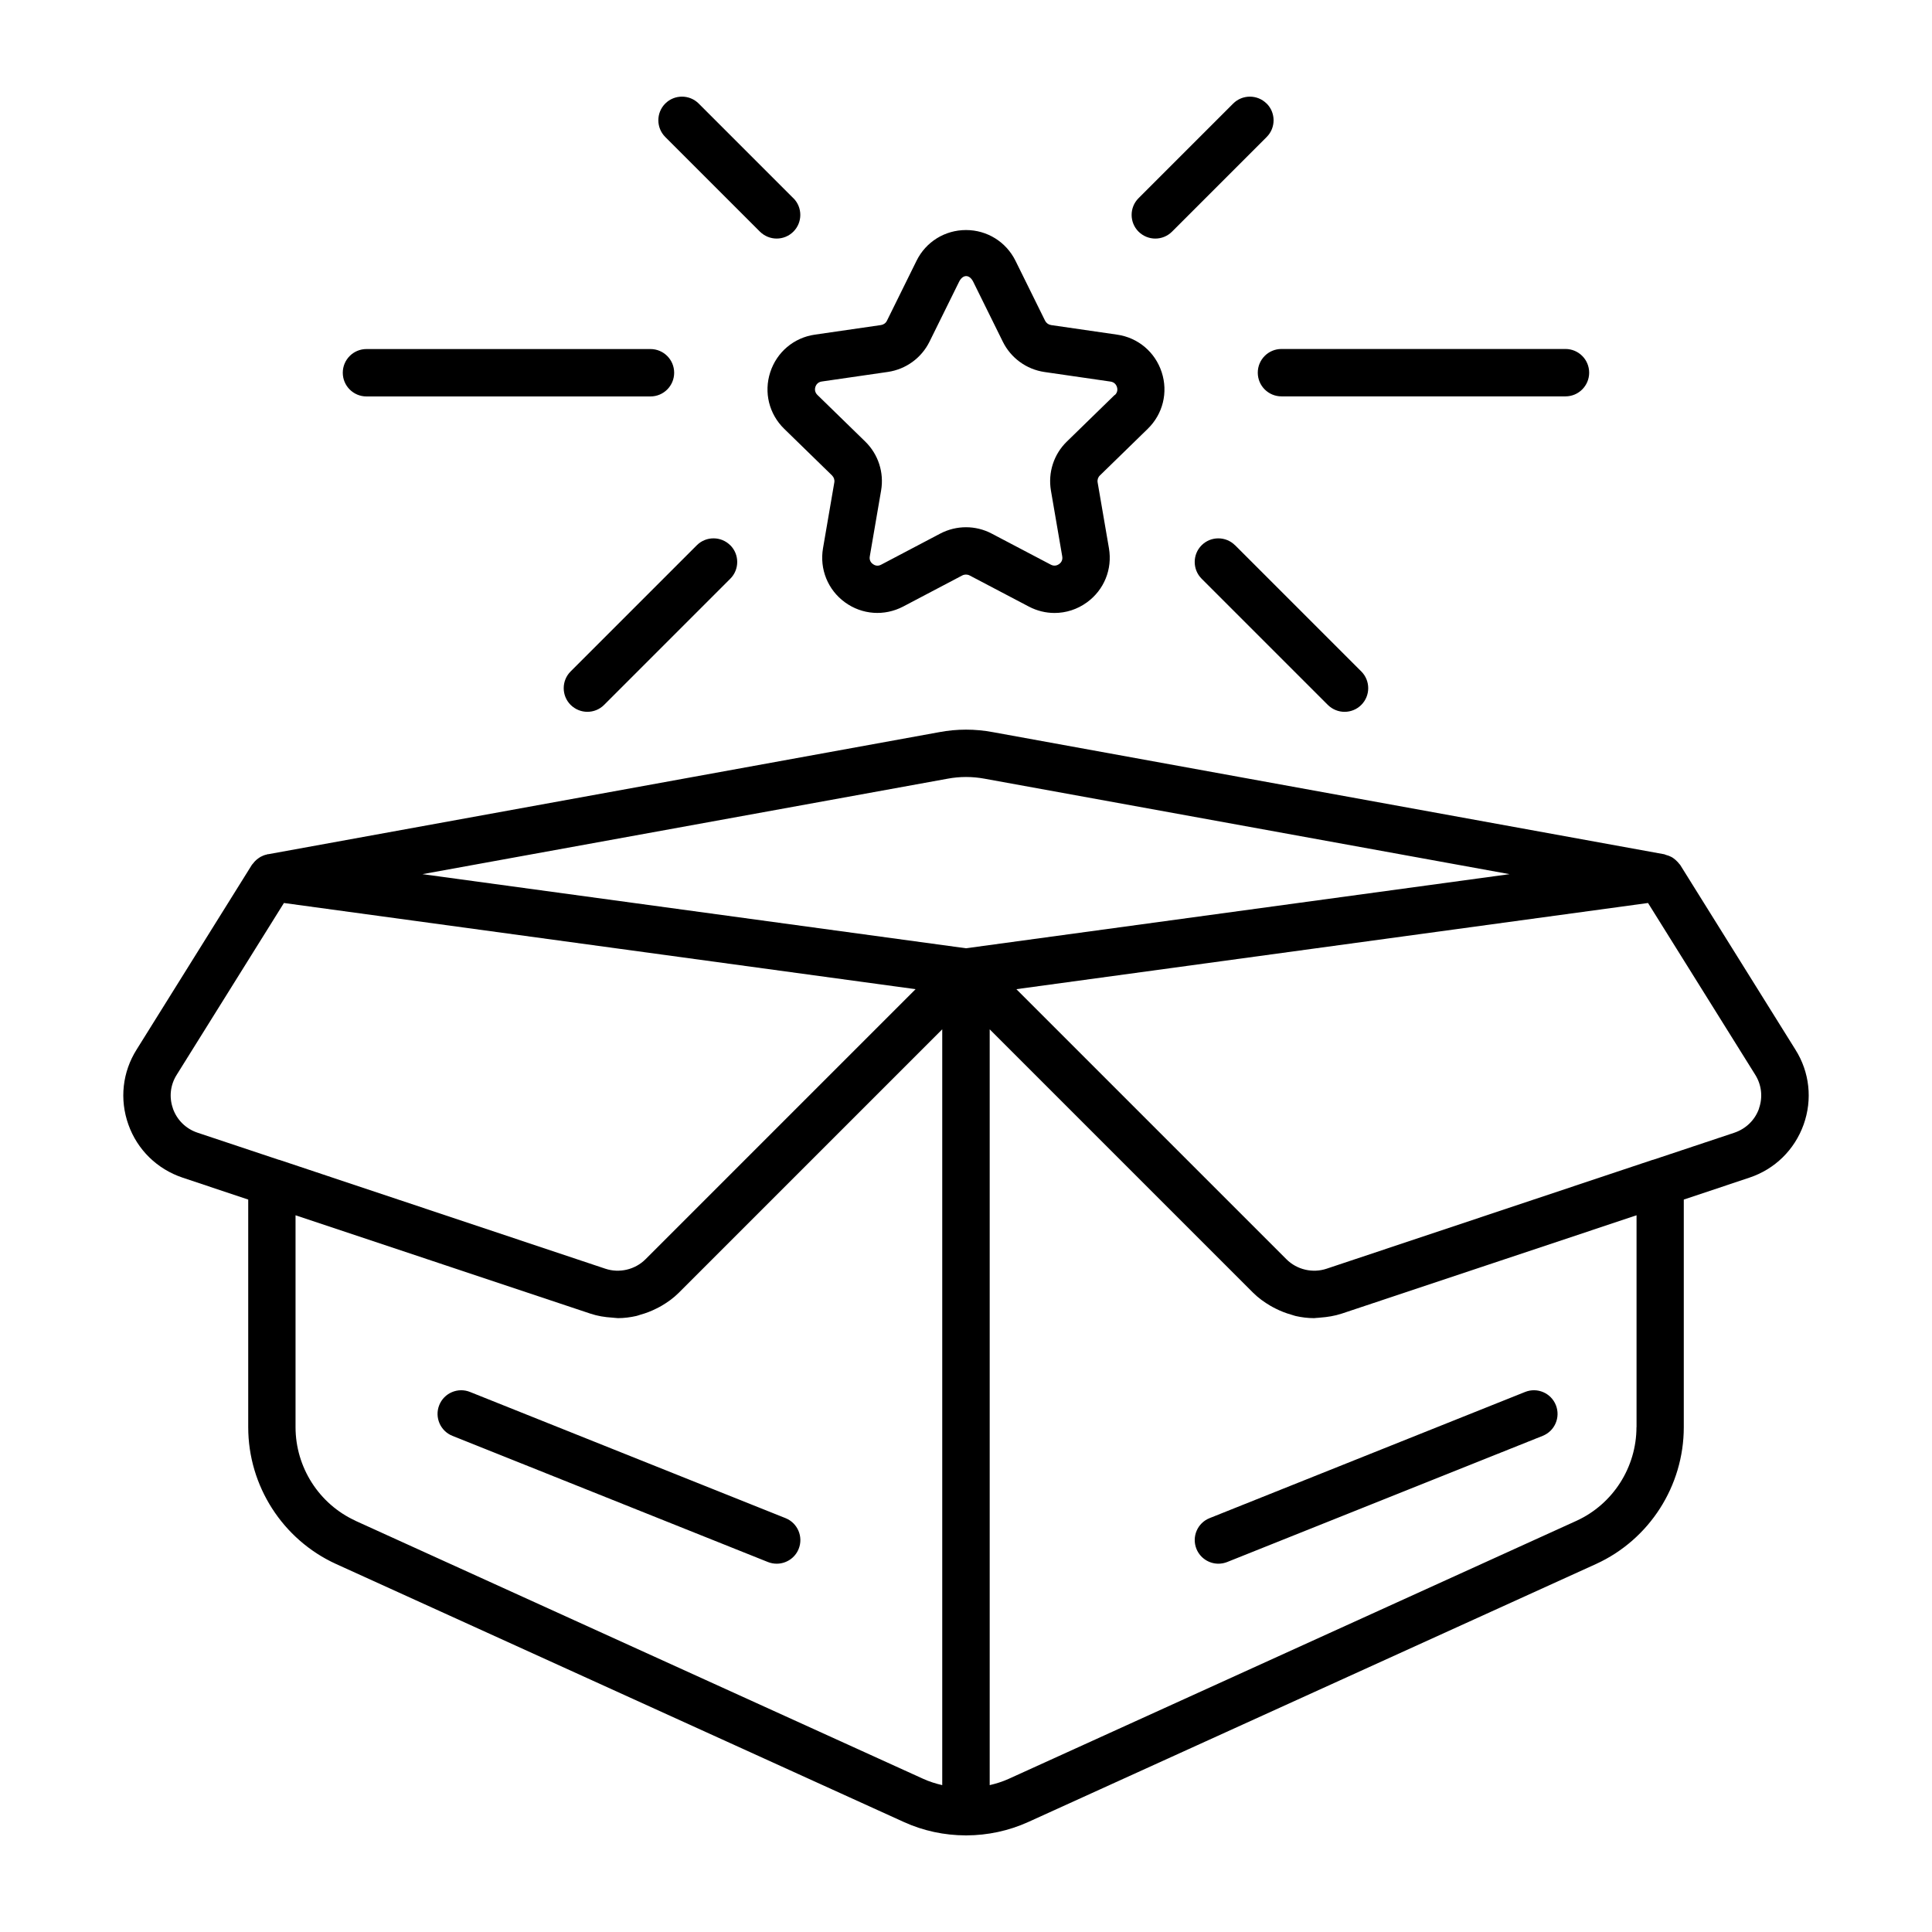
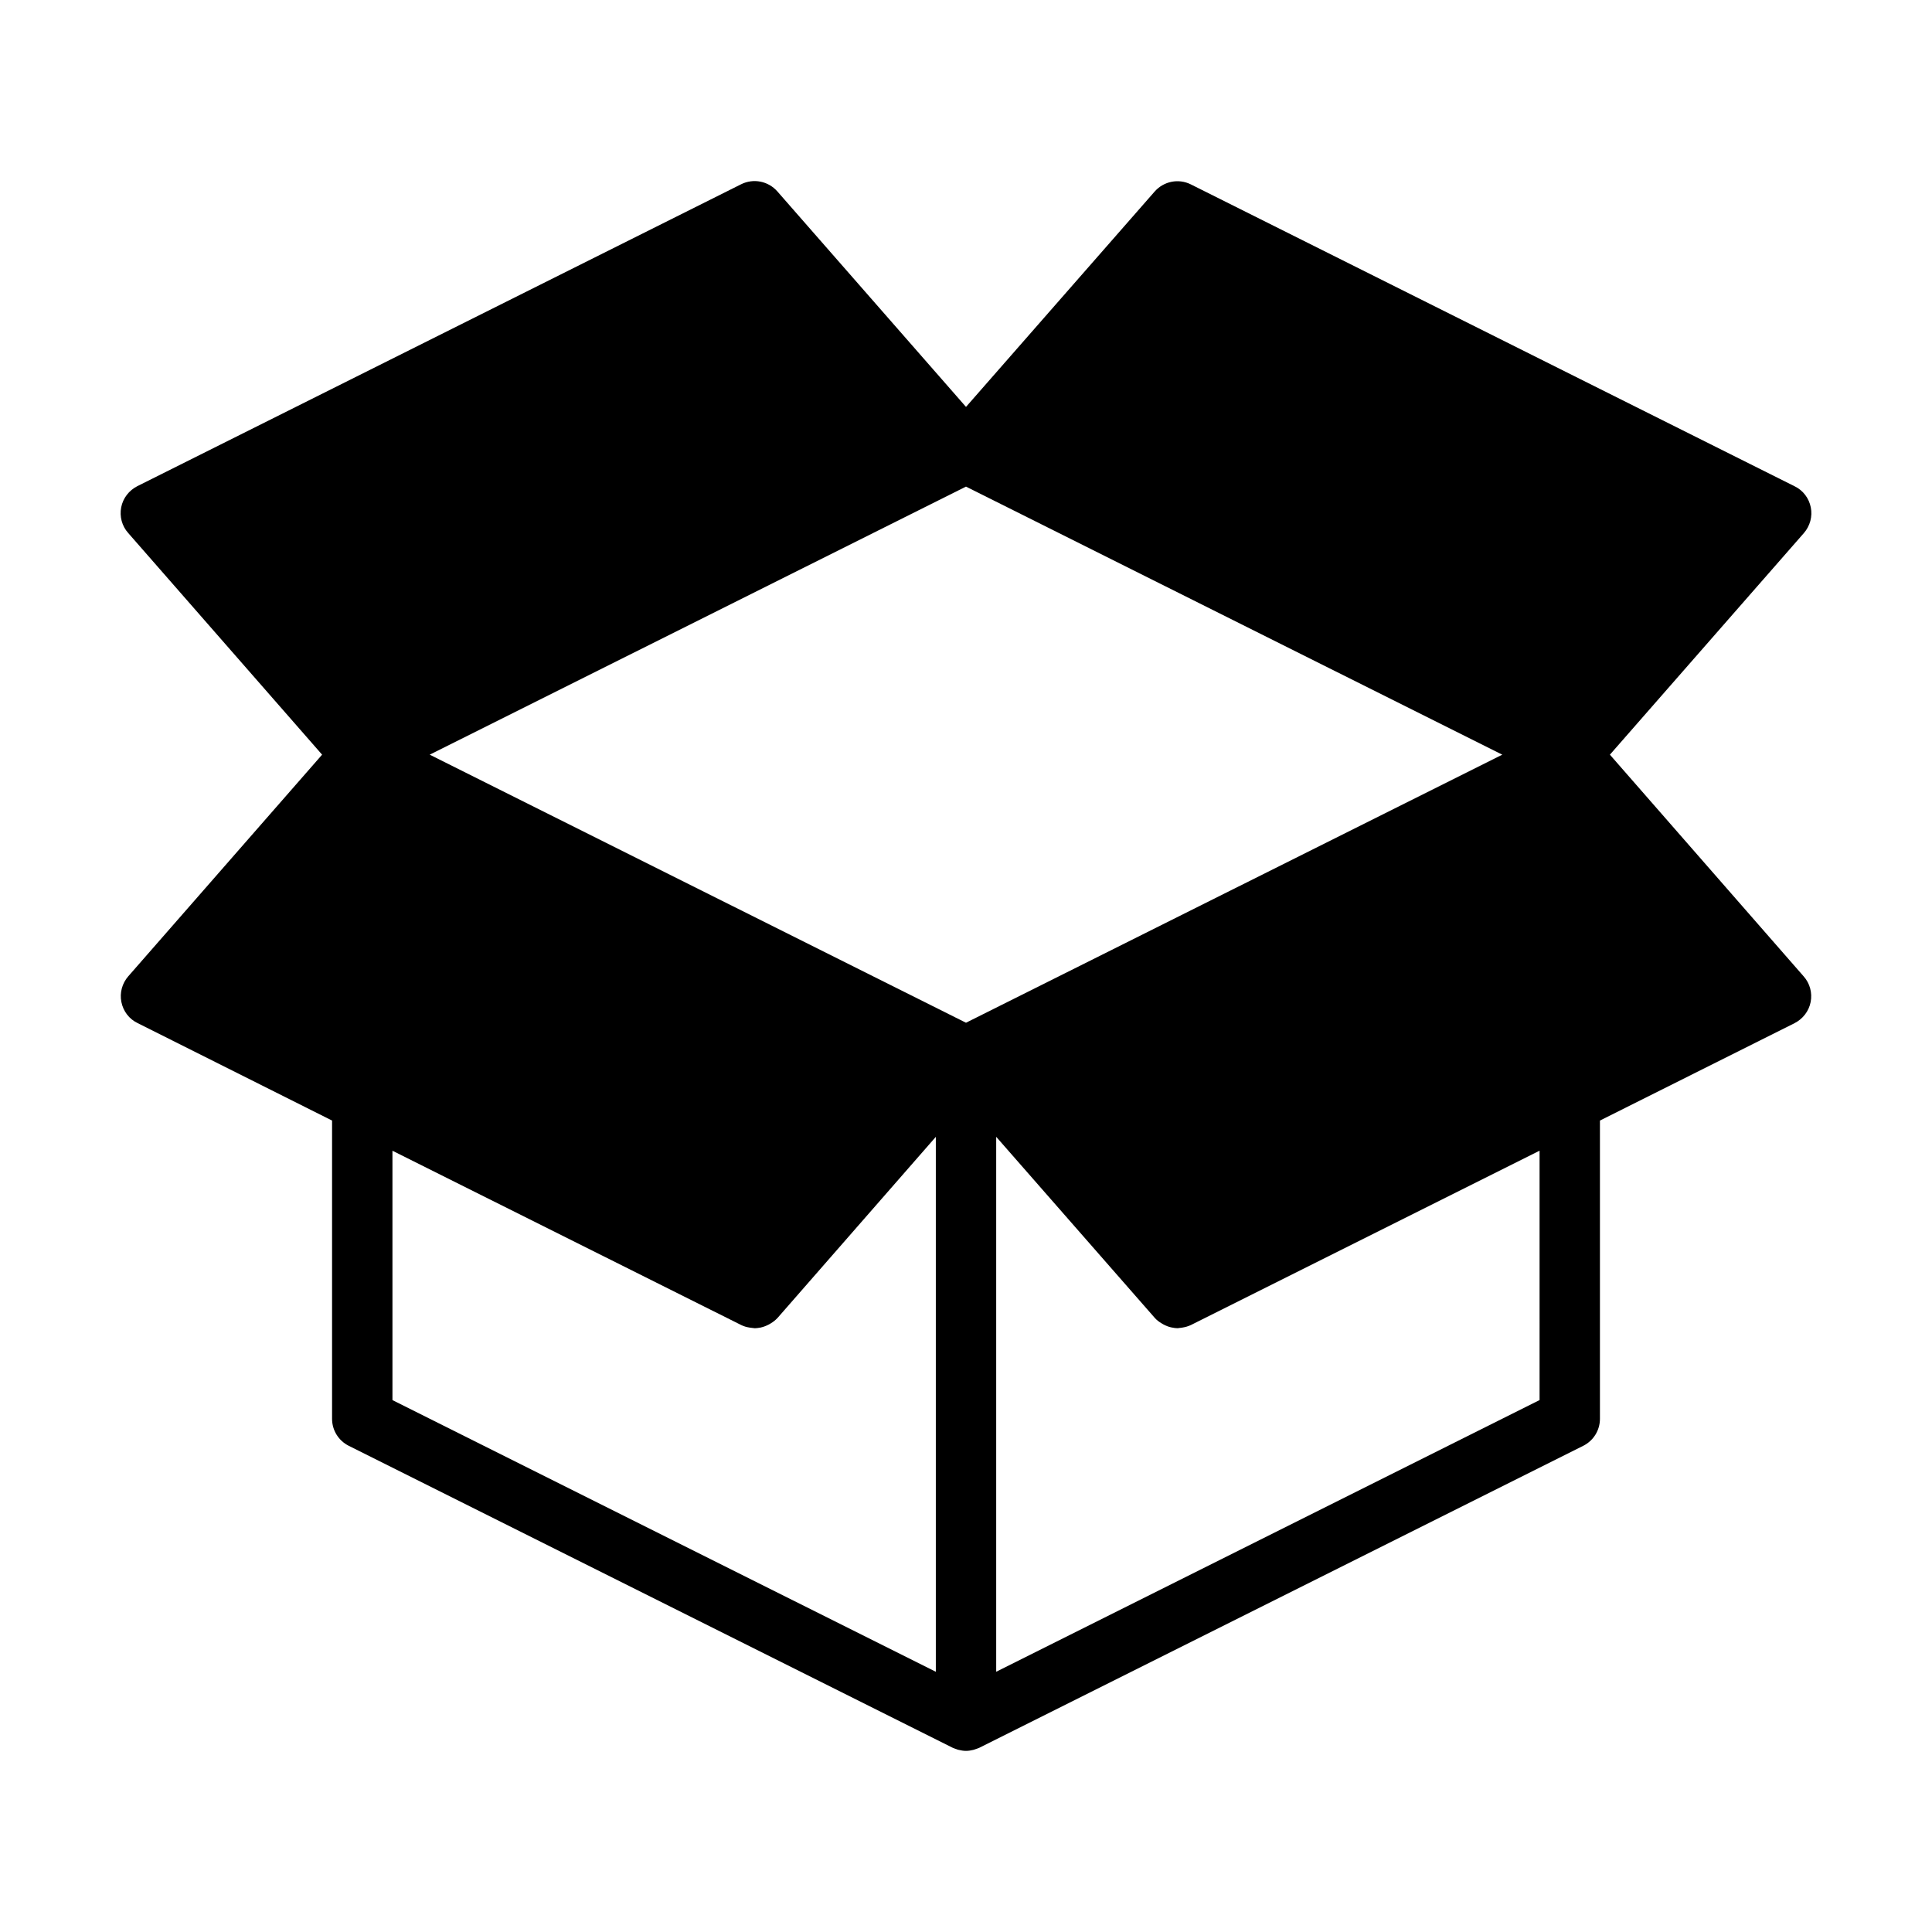
<svg xmlns="http://www.w3.org/2000/svg" width="1200pt" height="1200pt" version="1.1" viewBox="0 0 1200 1200">
-   <path d="m166.55 530.53-0.328 0.047c-0.188 0.047-0.375 0.141-0.562 0.188-1.359 0.281-2.625 0.797-3.844 1.453-0.422 0.234-0.797 0.516-1.219 0.797-0.891 0.609-1.688 1.312-2.438 2.109-0.375 0.422-0.75 0.844-1.078 1.312-0.234 0.281-0.516 0.516-0.703 0.844l-71.484 114.56c-8.859 14.016-10.734 30.984-5.156 46.641 5.578 15.703 17.906 27.703 33.75 33l40.688 13.594v141.42c0 36.422 21.375 69.75 54.469 84.891l352.78 160.31c12.188 5.531 25.219 8.25 38.297 8.297 0.094 0 0.188 0.047 0.281 0.047s0.188-0.047 0.328-0.047c13.078-0.047 26.156-2.812 38.297-8.297l352.78-160.31c33.094-15.141 54.422-48.469 54.422-84.891v-141.42l40.688-13.594c15.844-5.25 28.125-17.297 33.75-33 5.578-15.609 3.703-32.625-5.109-46.547l-71.531-114.66c-0.188-0.328-0.469-0.516-0.703-0.797-0.328-0.469-0.703-0.891-1.125-1.312-0.703-0.75-1.453-1.406-2.297-2.016-0.469-0.328-0.891-0.656-1.406-0.891-1.078-0.562-2.203-0.984-3.375-1.266-0.328-0.094-0.609-0.281-0.938-0.375l-416.95-75.844c-11.156-2.109-22.453-2.109-33.562 0l-416.68 75.797h-0.047zm-59.109 158.02c-2.531-7.031-1.688-14.719 2.391-21.094l66.516-106.59 392.34 53.531-167.76 167.76c-6.469 6.469-16.266 8.766-24.938 5.859l-202.45-67.594c-0.094-0.047-0.188 0-0.328-0.047l-50.484-16.828c-7.219-2.391-12.797-7.875-15.328-15zm113.39 256.03c-22.641-10.359-37.266-33.188-37.266-58.172v-131.58l183.1 61.078c4.453 1.5 8.953 2.203 13.453 2.484 0.703 0.047 1.359 0.141 2.062 0.188 0.562 0 1.078 0.141 1.641 0.141 3.891 0 7.734-0.516 11.484-1.359 0.844-0.188 1.594-0.516 2.391-0.75 3.469-0.938 6.844-2.25 10.078-3.891 1.031-0.516 2.062-1.031 3.094-1.641 3.844-2.25 7.5-4.875 10.734-8.109l163.64-163.64v469.45c-3.984-0.938-7.969-2.156-11.766-3.891l-352.74-160.31zm795.61-58.172c0 24.984-14.625 47.812-37.219 58.172l-352.74 160.31c-3.797 1.734-7.781 2.953-11.766 3.891v-469.45l163.64 163.64c3.234 3.234 6.891 5.812 10.688 8.062 1.078 0.656 2.156 1.172 3.234 1.734 3.141 1.594 6.375 2.859 9.75 3.797 0.938 0.281 1.828 0.609 2.766 0.844 3.75 0.844 7.547 1.312 11.391 1.312 0.516 0 1.031-0.094 1.547-0.141 0.797 0 1.547-0.141 2.297-0.188 4.453-0.328 8.953-1.031 13.359-2.484l183.1-61.078v131.58zm76.125-197.86c-2.531 7.125-8.109 12.562-15.328 15l-50.484 16.828c-0.094 0.047-0.188 0-0.328 0.047l-202.45 67.594c-8.672 2.906-18.469 0.609-24.938-5.859l-167.76-167.76 392.34-53.531 66.562 106.64c3.984 6.328 4.828 13.969 2.344 21zm-503.95-204.89c7.547-1.406 15.234-1.406 22.875 0l326.11 59.297-337.6 46.031-337.6-46.031zm64.219-281.76c-1.594-0.234-2.953-1.219-3.703-2.672l-18.375-37.219c-5.812-11.766-17.625-19.125-30.75-19.125s-24.938 7.312-30.75 19.125l-18.375 37.219c-0.703 1.453-2.109 2.438-3.703 2.672l-41.062 5.953c-13.031 1.875-23.625 10.828-27.703 23.344s-0.75 25.969 8.672 35.156l29.719 28.969c1.125 1.125 1.688 2.719 1.406 4.312l-7.031 40.922c-2.203 12.938 3 25.828 13.641 33.562s24.469 8.719 36.141 2.625l36.703-19.312c1.453-0.75 3.141-0.75 4.594 0l36.75 19.312c5.062 2.672 10.547 3.984 15.984 3.984 7.078 0 14.109-2.203 20.156-6.609 10.641-7.734 15.844-20.578 13.641-33.562l-7.031-40.922c-0.281-1.594 0.234-3.188 1.406-4.312l29.719-28.969c9.422-9.188 12.75-22.641 8.672-35.156s-14.672-21.469-27.703-23.344l-41.062-5.953zm39.516 43.406-29.719 28.969c-8.109 7.875-11.766 19.219-9.891 30.375l7.031 40.922c0.469 2.625-1.031 4.125-1.922 4.781-0.938 0.656-2.859 1.594-5.156 0.375l-36.75-19.312c-4.969-2.625-10.453-3.938-15.938-3.938s-10.969 1.312-15.984 3.938l-36.703 19.312c-2.297 1.266-4.219 0.328-5.156-0.375-0.938-0.656-2.391-2.203-1.922-4.781l7.031-40.922c1.922-11.156-1.781-22.5-9.844-30.375l-29.719-28.969c-1.875-1.828-1.594-3.938-1.266-5.016 0.375-1.078 1.359-2.953 3.984-3.328l41.062-5.953c11.156-1.641 20.812-8.625 25.828-18.75l18.375-37.219c2.344-4.734 6.469-4.734 8.812 0l18.375 37.219c5.016 10.125 14.672 17.156 25.828 18.797l41.062 5.953c2.625 0.375 3.609 2.25 3.984 3.328 0.328 1.078 0.656 3.188-1.266 5.016zm94.406-180.98c5.719 5.719 5.719 15.047 0 20.766l-58.781 58.781c-2.859 2.859-6.609 4.312-10.406 4.312-3.75 0-7.5-1.453-10.406-4.312-5.719-5.719-5.719-15.047 0-20.766l58.781-58.781c5.719-5.719 15.047-5.719 20.766 0zm185.58 181.87h-176.39c-8.109 0-14.719-6.562-14.719-14.719 0-8.109 6.562-14.719 14.719-14.719h176.39c8.109 0 14.719 6.562 14.719 14.719 0 8.109-6.562 14.719-14.719 14.719zm-205.18 92.484 78.375 78.375c5.719 5.719 5.719 15.047 0 20.766-2.859 2.859-6.609 4.312-10.406 4.312-3.75 0-7.5-1.453-10.406-4.312l-78.375-78.375c-5.719-5.719-5.719-15.047 0-20.766s15.047-5.719 20.766 0zm-274.36-215.58c5.719 5.719 5.719 15.047 0 20.766-2.859 2.859-6.609 4.312-10.406 4.312-3.75 0-7.5-1.453-10.406-4.312l-58.781-58.781c-5.719-5.719-5.719-15.047 0-20.766s15.047-5.719 20.766 0l58.781 58.781zm-88.781 93.703c8.109 0 14.719 6.562 14.719 14.719 0 8.109-6.562 14.719-14.719 14.719h-176.39c-8.109 0-14.719-6.562-14.719-14.719 0-8.109 6.562-14.719 14.719-14.719zm49.594 121.87c5.719 5.719 5.719 15.047 0 20.766l-78.375 78.375c-2.859 2.859-6.609 4.312-10.406 4.312-3.75 0-7.5-1.453-10.406-4.312-5.719-5.719-5.719-15.047 0-20.766l78.375-78.375c5.719-5.719 15.047-5.719 20.766 0zm297.71 604.26 195.98-78.375c7.547-3 16.078 0.656 19.078 8.203s-0.656 16.078-8.203 19.078l-195.98 78.375c-1.781 0.703-3.656 1.031-5.438 1.031-5.812 0-11.344-3.516-13.641-9.234-3-7.547 0.656-16.078 8.203-19.078zm-255.24 19.078c-2.297 5.766-7.828 9.234-13.641 9.234-1.828 0-3.656-0.328-5.438-1.031l-195.98-78.375c-7.547-3-11.203-11.578-8.203-19.078 3-7.547 11.578-11.203 19.078-8.203l195.98 78.375c7.547 3 11.203 11.578 8.203 19.078z" />
+   <path d="m999.94 468.74 120.47-137.63c3.844-4.406 5.438-10.312 4.312-15.938-1.125-5.719-4.781-10.594-10.031-13.125l-375-187.5c-7.688-3.844-16.875-1.969-22.5 4.406l-117.19 133.78-117.19-133.87c-5.625-6.375-14.812-8.25-22.5-4.406l-375 187.5c-5.156 2.625-8.906 7.406-10.031 13.125s0.469 11.625 4.312 15.938l120.47 137.72-120.37 137.63c-3.844 4.406-5.438 10.312-4.312 15.938 1.125 5.719 4.781 10.594 10.031 13.125l120.84 60.562v185.26c0 7.125 4.031 13.594 10.406 16.781l375 187.5c0.75 0.375 1.5 0.562 2.25 0.844 0.469 0.188 0.938 0.375 1.406 0.469 1.594 0.375 3.094 0.656 4.688 0.656s3.188-0.281 4.688-0.656c0.469-0.094 0.938-0.375 1.406-0.469 0.75-0.281 1.5-0.469 2.25-0.844l375-187.5c6.375-3.188 10.406-9.656 10.406-16.781v-185.26l120.84-60.469c5.156-2.625 8.906-7.406 10.031-13.125s-0.469-11.625-4.312-15.938zm-66.844 0-333.1 166.5-333.1-166.5 333.1-166.5zm-689.34 246 216.66 108.28c1.688 0.844 3.469 1.312 5.344 1.594 0.469 0.094 0.938 0.094 1.5 0.188 0.562 0 1.031 0.188 1.594 0.188 1.031 0 2.156-0.188 3.188-0.375 0.188 0 0.375 0 0.562-0.094 1.688-0.375 3.375-1.031 4.969-1.875 0.375-0.188 0.75-0.469 1.125-0.656 1.594-0.938 3-2.062 4.312-3.469l98.25-112.41v332.26l-337.5-168.74zm712.5 154.87-337.5 168.74v-332.26l98.438 112.41c1.219 1.406 2.719 2.531 4.312 3.469 0.375 0.188 0.75 0.469 1.125 0.656 1.594 0.844 3.188 1.5 4.969 1.875 0.188 0 0.375 0 0.562 0.094 0.938 0.188 2.062 0.375 3.094 0.375 0.562 0 1.031-0.094 1.594-0.188 0.469 0 0.938-0.094 1.5-0.188 1.781-0.281 3.562-0.75 5.344-1.594l216.56-108.28z" />
</svg>
